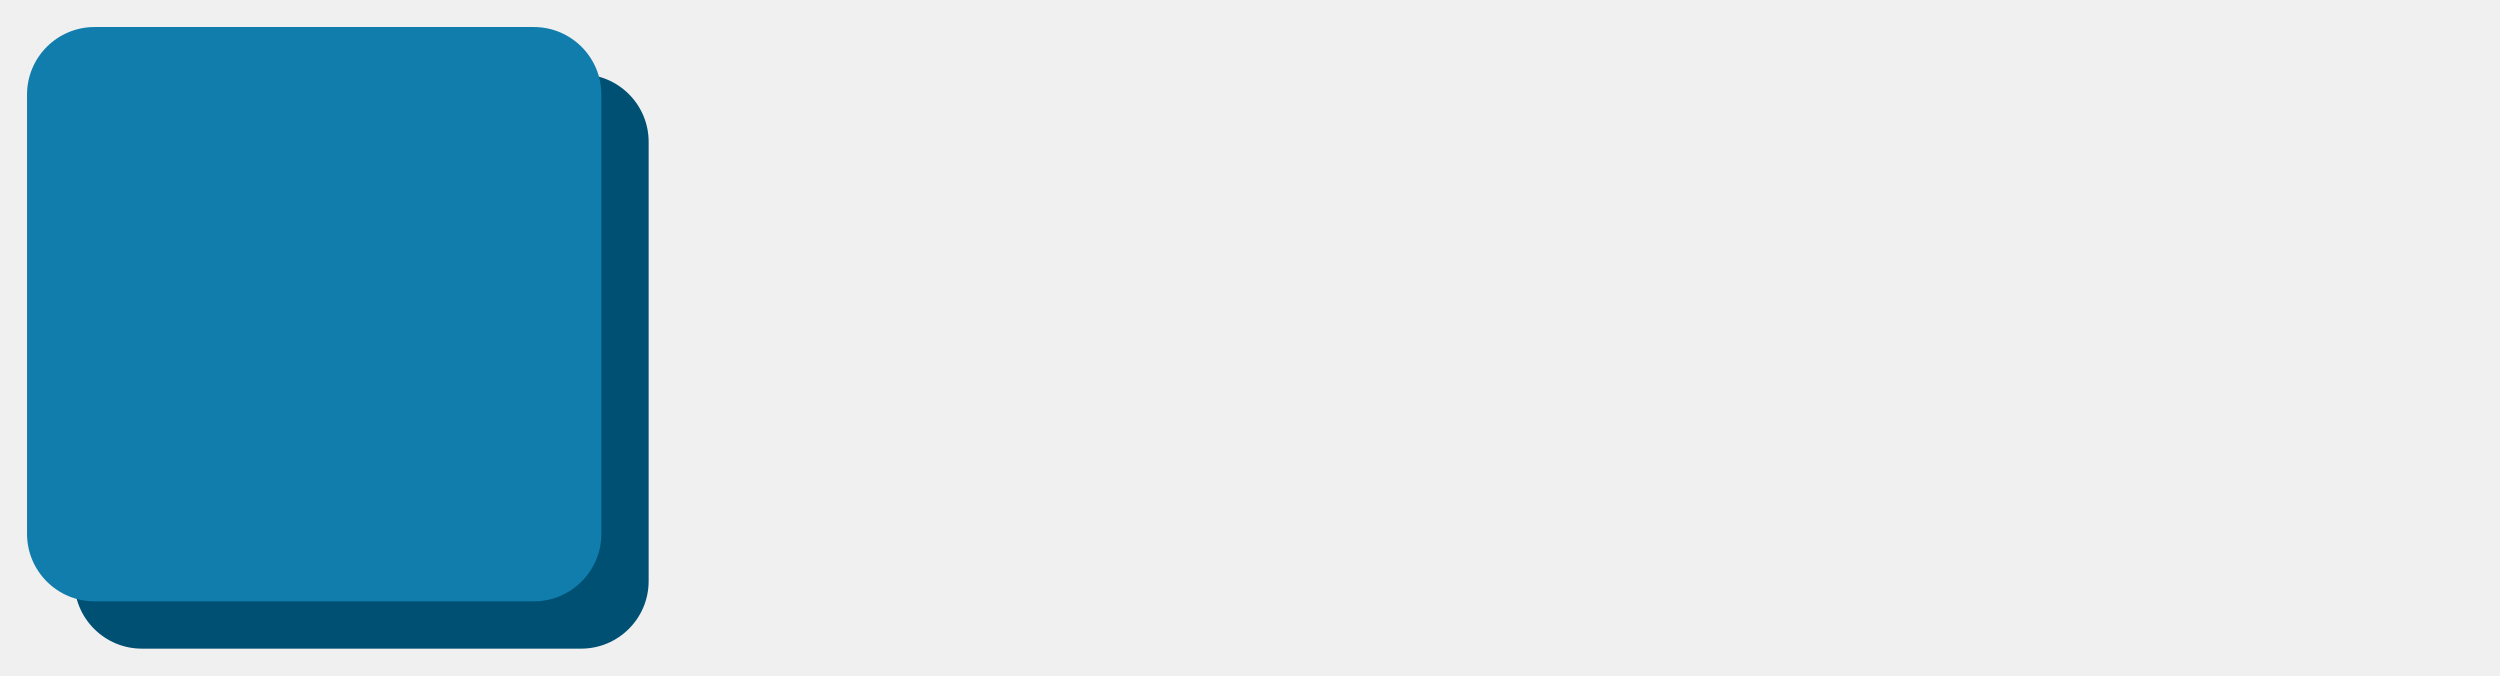
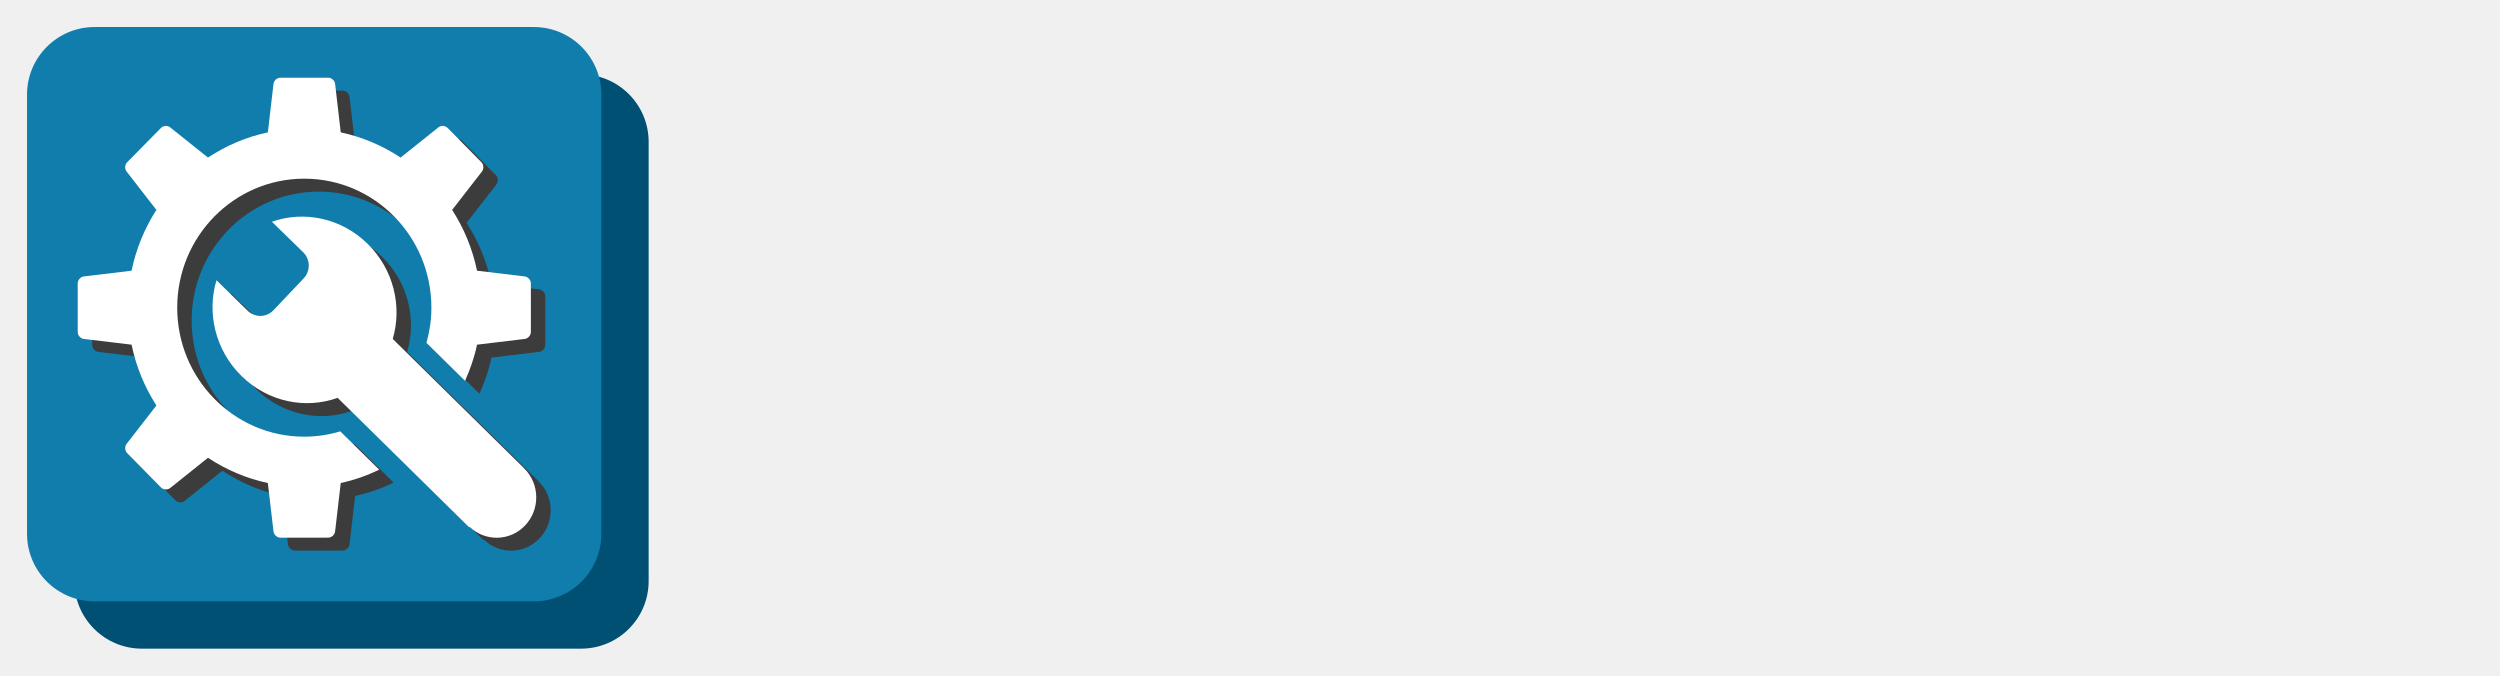
<svg xmlns="http://www.w3.org/2000/svg" width="740mm" height="200mm" viewBox="0 0 740 200" version="1.1" id="svg8">
  <defs id="defs2">
    <clipPath clipPathUnits="userSpaceOnUse" id="clipPath878">
      <g id="use880">
        <rect id="rect970" width="170" height="170" x="22" y="119" style="fill:#a42122;fill-opacity:1;stroke:none;stroke-width:0.265" rx="20" ry="20" />
        <rect id="rect972" width="170" height="170" x="8" y="105" style="fill:#d82f27;fill-opacity:1;stroke:none;stroke-width:0.265" rx="20" ry="20" />
        <g id="g990" transform="translate(-2.108923,0.2236645)">
          <flowRoot transform="matrix(0.2645833,0,0,0.2645833,11.75986,67.33308)" style="font-style:normal;font-weight:normal;font-size:40px;line-height:1.25;font-family:sans-serif;letter-spacing:0px;word-spacing:0px;fill:#3c3c3c;fill-opacity:1;stroke:none" id="flowRoot980" xml:space="preserve">
            <flowRegion style="fill:#3c3c3c;fill-opacity:1" id="flowRegion976">
              <rect style="fill:#3c3c3c;fill-opacity:1" y="105.906" x="100" height="792.731" width="841.31" id="rect974" />
            </flowRegion>
            <flowPara style="font-style:normal;font-variant:normal;font-weight:normal;font-stretch:normal;font-size:666.667px;font-family:'Grado Gradoo NF';-inkscape-font-specification:'Grado Gradoo NF';fill:#3c3c3c;fill-opacity:1" id="flowPara978">R</flowPara>
          </flowRoot>
          <flowRoot transform="matrix(0.2645833,0,0,0.2645833,6.006145,60.03486)" style="font-style:normal;font-weight:normal;font-size:40px;line-height:1.25;font-family:sans-serif;letter-spacing:0px;word-spacing:0px;fill:#ffffff;fill-opacity:1;stroke:none" id="flowRoot988" xml:space="preserve">
            <flowRegion style="fill:#ffffff;fill-opacity:1" id="flowRegion984">
              <rect style="fill:#ffffff;fill-opacity:1" y="105.906" x="100" height="792.731" width="841.31" id="rect982" />
            </flowRegion>
            <flowPara style="font-style:normal;font-variant:normal;font-weight:normal;font-stretch:normal;font-size:666.667px;font-family:'Grado Gradoo NF';-inkscape-font-specification:'Grado Gradoo NF';fill:#ffffff;fill-opacity:1" id="flowPara986">R</flowPara>
          </flowRoot>
        </g>
      </g>
    </clipPath>
    <clipPath clipPathUnits="userSpaceOnUse" id="clipPath898">
      <g id="use900">
        <rect ry="20" rx="20" style="fill:#004162;fill-opacity:1;stroke:none;stroke-width:0.265" y="-193.75" x="104.185" height="170" width="170" id="rect916" />
        <rect ry="20" rx="20" style="fill:#00647d;fill-opacity:1;stroke:none;stroke-width:0.265" y="-207.75" x="90.185" height="170" width="170" id="rect918" />
        <g transform="matrix(1.297988,0,0,1,53.66582,-311.7133)" id="g938">
          <g id="g936" transform="translate(19.27264,0.7582035)">
            <flowRoot transform="matrix(0.2645833,0,0,0.2645833,11.75986,67.33308)" style="font-style:normal;font-weight:normal;font-size:40px;line-height:1.25;font-family:sans-serif;letter-spacing:0px;word-spacing:0px;fill:#3c3c3c;fill-opacity:1;stroke:none" id="flowRoot926" xml:space="preserve">
              <flowRegion style="fill:#3c3c3c;fill-opacity:1" id="flowRegion922">
                <rect style="fill:#3c3c3c;fill-opacity:1" y="105.906" x="100" height="792.731" width="841.31" id="rect920" />
              </flowRegion>
              <flowPara style="font-style:normal;font-variant:normal;font-weight:normal;font-stretch:normal;font-size:666.667px;font-family:'Grado Gradoo NF';-inkscape-font-specification:'Grado Gradoo NF';fill:#3c3c3c;fill-opacity:1" id="flowPara924">U</flowPara>
            </flowRoot>
            <flowRoot transform="matrix(0.2645833,0,0,0.2645833,6.006145,60.03486)" style="font-style:normal;font-weight:normal;font-size:40px;line-height:1.25;font-family:sans-serif;letter-spacing:0px;word-spacing:0px;fill:#ffffff;fill-opacity:1;stroke:none" id="flowRoot934" xml:space="preserve">
              <flowRegion style="fill:#ffffff;fill-opacity:1" id="flowRegion930">
                <rect style="fill:#ffffff;fill-opacity:1" y="105.906" x="100" height="792.731" width="841.31" id="rect928" />
              </flowRegion>
              <flowPara style="font-style:normal;font-variant:normal;font-weight:normal;font-stretch:normal;font-size:666.667px;font-family:'Grado Gradoo NF';-inkscape-font-specification:'Grado Gradoo NF';fill:#ffffff;fill-opacity:1" id="flowPara932">U</flowPara>
            </flowRoot>
          </g>
        </g>
      </g>
    </clipPath>
  </defs>
  <g id="layer1" transform="translate(0,-97)">
    <flowRoot xml:space="preserve" id="flowRoot4526" style="font-style:normal;font-weight:normal;font-size:40px;line-height:1.25;font-family:sans-serif;letter-spacing:0px;word-spacing:0px;fill:#000000;fill-opacity:1;stroke:none" transform="matrix(0.2645833,0,0,0.2645833,0,97)">
      <flowRegion id="flowRegion4528">
        <rect id="rect4530" width="530" height="500" x="100" y="115.906" />
      </flowRegion>
      <flowPara id="flowPara4532" style="font-style:normal;font-variant:normal;font-weight:normal;font-stretch:normal;font-family:'Grado Gradoo NF';-inkscape-font-specification:'Grado Gradoo NF'" />
    </flowRoot>
    <flowRoot xml:space="preserve" id="flowRoot831" style="font-style:normal;font-weight:normal;font-size:40px;line-height:1.25;font-family:sans-serif;letter-spacing:0px;word-spacing:0px;fill:#3c3c3c;fill-opacity:1;stroke:none" transform="matrix(0.2645833,0,0,0.2645833,-15.875,45.01591)">
      <flowRegion id="flowRegion833" style="fill:#3c3c3c;fill-opacity:1">
        <rect id="rect835" width="2240" height="720" x="880" y="275.906" style="fill:#3c3c3c;fill-opacity:1" />
      </flowRegion>
      <flowPara id="flowPara837" style="font-style:normal;font-variant:normal;font-weight:normal;font-stretch:normal;font-size:566.667px;font-family:'Grado Gradoo NF';-inkscape-font-specification:'Grado Gradoo NF';fill:#3c3c3c;fill-opacity:1">Utils Lite</flowPara>
    </flowRoot>
    <flowRoot transform="matrix(0.2645833,0,0,0.2645833,-20.41071,37.45639)" xml:space="preserve" id="flowRoot831-1" style="font-style:normal;font-weight:normal;font-size:40px;line-height:1.25;font-family:sans-serif;letter-spacing:0px;word-spacing:0px;fill:#107dac;fill-opacity:1;stroke:none">
      <flowRegion id="flowRegion833-2" style="fill:#107dac;fill-opacity:1">
        <rect id="rect835-5" width="2240" height="720" x="880" y="275.906" style="fill:#107dac;fill-opacity:1" />
      </flowRegion>
      <flowPara id="flowPara837-6" style="font-style:normal;font-variant:normal;font-weight:normal;font-stretch:normal;font-size:566.667px;font-family:'Grado Gradoo NF';-inkscape-font-specification:'Grado Gradoo NF';fill:#107dac;fill-opacity:1">Utils Lite</flowPara>
    </flowRoot>
-     <rect id="rect3713-6" width="170" height="170" x="22" y="119" style="fill:#005073;fill-opacity:1;stroke:none;stroke-width:0.265" rx="20" ry="20" />
-     <rect id="rect3713-9-8" width="170" height="170" x="8" y="105" style="fill:#107dac;fill-opacity:1;stroke:none;stroke-width:0.265" rx="20" ry="20" />
-     <g id="g879" transform="matrix(1.297988,0,0,1,-28.5187,1.036636)">
-       <g transform="translate(19.27264,0.7582035)" id="g863-8">
-         <flowRoot xml:space="preserve" id="flowRoot822-1" style="font-style:normal;font-weight:normal;font-size:40px;line-height:1.25;font-family:sans-serif;letter-spacing:0px;word-spacing:0px;fill:#3c3c3c;fill-opacity:1;stroke:none" transform="matrix(0.2645833,0,0,0.2645833,11.75986,67.33308)">
-           <flowRegion id="flowRegion824-28" style="fill:#3c3c3c;fill-opacity:1">
-             <rect id="rect826-6" width="841.31" height="792.731" x="100" y="105.906" style="fill:#3c3c3c;fill-opacity:1" />
-           </flowRegion>
-           <flowPara id="flowPara828-3" style="font-style:normal;font-variant:normal;font-weight:normal;font-stretch:normal;font-size:666.667px;font-family:'Grado Gradoo NF';-inkscape-font-specification:'Grado Gradoo NF';fill:#3c3c3c;fill-opacity:1">U</flowPara>
-         </flowRoot>
-         <flowRoot xml:space="preserve" id="flowRoot822-0-6" style="font-style:normal;font-weight:normal;font-size:40px;line-height:1.25;font-family:sans-serif;letter-spacing:0px;word-spacing:0px;fill:#ffffff;fill-opacity:1;stroke:none" transform="matrix(0.2645833,0,0,0.2645833,6.006145,60.03486)">
-           <flowRegion id="flowRegion824-2-6" style="fill:#ffffff;fill-opacity:1">
-             <rect id="rect826-4-6" width="841.31" height="792.731" x="100" y="105.906" style="fill:#ffffff;fill-opacity:1" />
-           </flowRegion>
-           <flowPara id="flowPara828-0-0" style="font-style:normal;font-variant:normal;font-weight:normal;font-stretch:normal;font-size:666.667px;font-family:'Grado Gradoo NF';-inkscape-font-specification:'Grado Gradoo NF';fill:#ffffff;fill-opacity:1">U</flowPara>
-         </flowRoot>
+     <rect id="rect3713" width="170" height="170" x="22" y="119" style="fill:#005073;fill-opacity:1;stroke:none;stroke-width:0.265" rx="20" ry="20" />
+     <rect id="rect3713-9" width="170" height="170" x="8" y="105" style="fill:#107dac;fill-opacity:1;stroke:none;stroke-width:0.265" rx="20" ry="20" />
+     <g id="g911" transform="matrix(1.085828,0,0,1.089379,-4.772264,-20.30687)">
+       <g style="fill:#3c3c3c;fill-opacity:1" id="g859" transform="matrix(0.366093,0,0,0.3703651,0.4874314,102.216)">
+         <g style="fill:#3c3c3c;fill-opacity:1" id="g8">
+           <g style="fill:#3c3c3c;fill-opacity:1" id="g6">
+             <path id="path4" style="fill:#3c3c3c;fill-opacity:1" d="m 376.627,277.112 35.493,-4.205 c 2.526,-0.277 4.6,-2.607 4.6,-5.17 v -35.549 c 0,-2.52 -2.073,-4.87 -4.6,-5.148 l -35.493,-4.197 c -3.399,-16.164 -9.771,-31.237 -18.524,-44.597 l 22.156,-28.125 c 1.597,-1.956 1.421,-5.076 -0.381,-6.87 L 354.734,118.1 c -1.787,-1.78 -4.899,-1.985 -6.906,-0.396 l -28.096,22.141 c -13.381,-8.701 -28.426,-15.095 -44.59,-18.486 L 270.953,85.83 c -0.293,-2.498 -2.615,-4.578 -5.171,-4.578 h -35.544 c -2.557,0 -4.863,2.08 -5.172,4.578 l -4.203,35.529 c -16.165,3.392 -31.217,9.785 -44.583,18.486 l -28.11,-22.141 c -1.992,-1.59 -5.09,-1.385 -6.885,0.396 l -25.137,25.151 c -1.816,1.794 -2.007,4.914 -0.41,6.899 l 22.141,28.096 c -8.73,13.359 -15.109,28.433 -18.493,44.597 l -35.493,4.197 c -2.541,0.278 -4.592,2.629 -4.614,5.148 l 0.022,35.549 c -0.022,2.562 2.051,4.893 4.592,5.17 l 35.493,4.205 c 3.384,16.172 9.763,31.23 18.501,44.604 l -22.148,28.111 c -1.597,1.977 -1.406,5.068 0.41,6.885 l 25.137,25.137 c 1.795,1.816 4.893,1.963 6.899,0.395 l 28.096,-22.162 c 13.366,8.73 28.418,15.147 44.583,18.516 l 4.203,35.479 c 0.309,2.533 2.615,4.6 5.172,4.613 l 35.544,-0.014 c 2.556,0.014 4.878,-2.066 5.171,-4.6 l 4.189,-35.479 c 10.057,-2.096 19.6,-5.494 28.652,-9.771 L 274.783,340.7 c -8.503,2.52 -17.461,3.912 -26.784,3.912 -52.272,0 -94.622,-42.379 -94.622,-94.641 0,-52.272 42.35,-94.644 94.622,-94.644 52.266,0 94.644,42.371 94.644,94.644 0,8.966 -1.333,17.59 -3.67,25.807 l 28.733,27.861 c 3.815,-8.437 6.973,-17.24 8.921,-26.527 z" />
+           </g>
+         </g>
+         <g style="fill:#3c3c3c;fill-opacity:1" id="g851">
+           <path d="m 412.01,368.151 0.029,-0.029 -98.166,-95.199 c 7.119,-23.852 0.733,-51.127 -18.904,-69.98 -19.709,-18.955 -47.432,-24.272 -71.088,-16.011 l 23.291,22.36 c 5.383,5.186 5.551,13.77 0.381,19.153 l -22.522,23.416 c -5.171,5.397 -13.747,5.558 -19.131,0.396 l -23.298,-22.406 c -7.311,23.973 -0.908,51.463 18.83,70.419 19.819,19.059 47.681,24.273 71.396,15.836 l 97.947,94.98 0.322,-0.338 c 11.74,11.045 30.153,10.635 41.359,-1.039 11.214,-11.675 10.973,-30.191 -0.446,-41.558 z m -9.016,34.952 c -3.691,3.838 -9.8,3.941 -13.623,0.234 -3.846,-3.734 -3.947,-9.844 -0.256,-13.711 3.705,-3.838 9.807,-3.939 13.637,-0.234 3.838,3.72 3.948,9.843 0.242,13.711 z" style="fill:#3c3c3c;fill-opacity:1" id="path10" />
+           <rect ry="32.84" rx="75.591" y="378.246" x="370.775" height="32.84" width="38.136" id="rect847" style="fill:#3c3c3c;fill-opacity:1;stroke:none" />
+         </g>
+       </g>
+       <g style="fill:#ffffff;fill-opacity:1" id="g859-0" transform="matrix(0.3660929,0,0,0.3703651,-3.446445,98.70236)">
+         <g style="fill:#ffffff;fill-opacity:1" id="g8-1">
+           <g style="fill:#ffffff;fill-opacity:1" id="g6-5">
+             <path id="path4-7" style="fill:#ffffff;fill-opacity:1" d="m 376.627,277.112 35.493,-4.205 c 2.526,-0.277 4.6,-2.607 4.6,-5.17 v -35.549 c 0,-2.52 -2.073,-4.87 -4.6,-5.148 l -35.493,-4.197 c -3.399,-16.164 -9.771,-31.237 -18.524,-44.597 l 22.156,-28.125 c 1.597,-1.956 1.421,-5.076 -0.381,-6.87 L 354.734,118.1 c -1.787,-1.78 -4.899,-1.985 -6.906,-0.396 l -28.096,22.141 c -13.381,-8.701 -28.426,-15.095 -44.59,-18.486 L 270.953,85.83 c -0.293,-2.498 -2.615,-4.578 -5.171,-4.578 h -35.544 c -2.557,0 -4.863,2.08 -5.172,4.578 l -4.203,35.529 c -16.165,3.392 -31.217,9.785 -44.583,18.486 l -28.11,-22.141 c -1.992,-1.59 -5.09,-1.385 -6.885,0.396 l -25.137,25.151 c -1.816,1.794 -2.007,4.914 -0.41,6.899 l 22.141,28.096 c -8.73,13.359 -15.109,28.433 -18.493,44.597 l -35.493,4.197 c -2.541,0.278 -4.592,2.629 -4.614,5.148 l 0.022,35.549 c -0.022,2.562 2.051,4.893 4.592,5.17 l 35.493,4.205 c 3.384,16.172 9.763,31.23 18.501,44.604 l -22.148,28.111 c -1.597,1.977 -1.406,5.068 0.41,6.885 l 25.137,25.137 c 1.795,1.816 4.893,1.963 6.899,0.395 l 28.096,-22.162 c 13.366,8.73 28.418,15.147 44.583,18.516 l 4.203,35.479 c 0.309,2.533 2.615,4.6 5.172,4.613 l 35.544,-0.014 c 2.556,0.014 4.878,-2.066 5.171,-4.6 l 4.189,-35.479 c 10.057,-2.096 19.6,-5.494 28.652,-9.771 L 274.783,340.7 c -8.503,2.52 -17.461,3.912 -26.784,3.912 -52.272,0 -94.622,-42.379 -94.622,-94.641 0,-52.272 42.35,-94.644 94.622,-94.644 52.266,0 94.644,42.371 94.644,94.644 0,8.966 -1.333,17.59 -3.67,25.807 l 28.733,27.861 c 3.815,-8.437 6.973,-17.24 8.921,-26.527 z" />
+           </g>
+         </g>
+         <g style="fill:#ffffff;fill-opacity:1" id="g851-4">
+           <path d="m 412.01,368.151 0.029,-0.029 -98.166,-95.199 c 7.119,-23.852 0.733,-51.127 -18.904,-69.98 -19.709,-18.955 -47.432,-24.272 -71.088,-16.011 l 23.291,22.36 c 5.383,5.186 5.551,13.77 0.381,19.153 l -22.522,23.416 c -5.171,5.397 -13.747,5.558 -19.131,0.396 l -23.298,-22.406 c -7.311,23.973 -0.908,51.463 18.83,70.419 19.819,19.059 47.681,24.273 71.396,15.836 l 97.947,94.98 0.322,-0.338 c 11.74,11.045 30.153,10.635 41.359,-1.039 11.214,-11.675 10.973,-30.191 -0.446,-41.558 z m -9.016,34.952 c -3.691,3.838 -9.8,3.941 -13.623,0.234 -3.846,-3.734 -3.947,-9.844 -0.256,-13.711 3.705,-3.838 9.807,-3.939 13.637,-0.234 3.838,3.72 3.948,9.843 0.242,13.711 z" style="fill:#ffffff;fill-opacity:1" id="path10-7" />
+           <rect ry="32.84" rx="75.591" y="378.246" x="370.775" height="32.84" width="38.136" id="rect847-5" style="fill:#ffffff;fill-opacity:1;stroke:none" />
+         </g>
      </g>
    </g>
  </g>
</svg>
